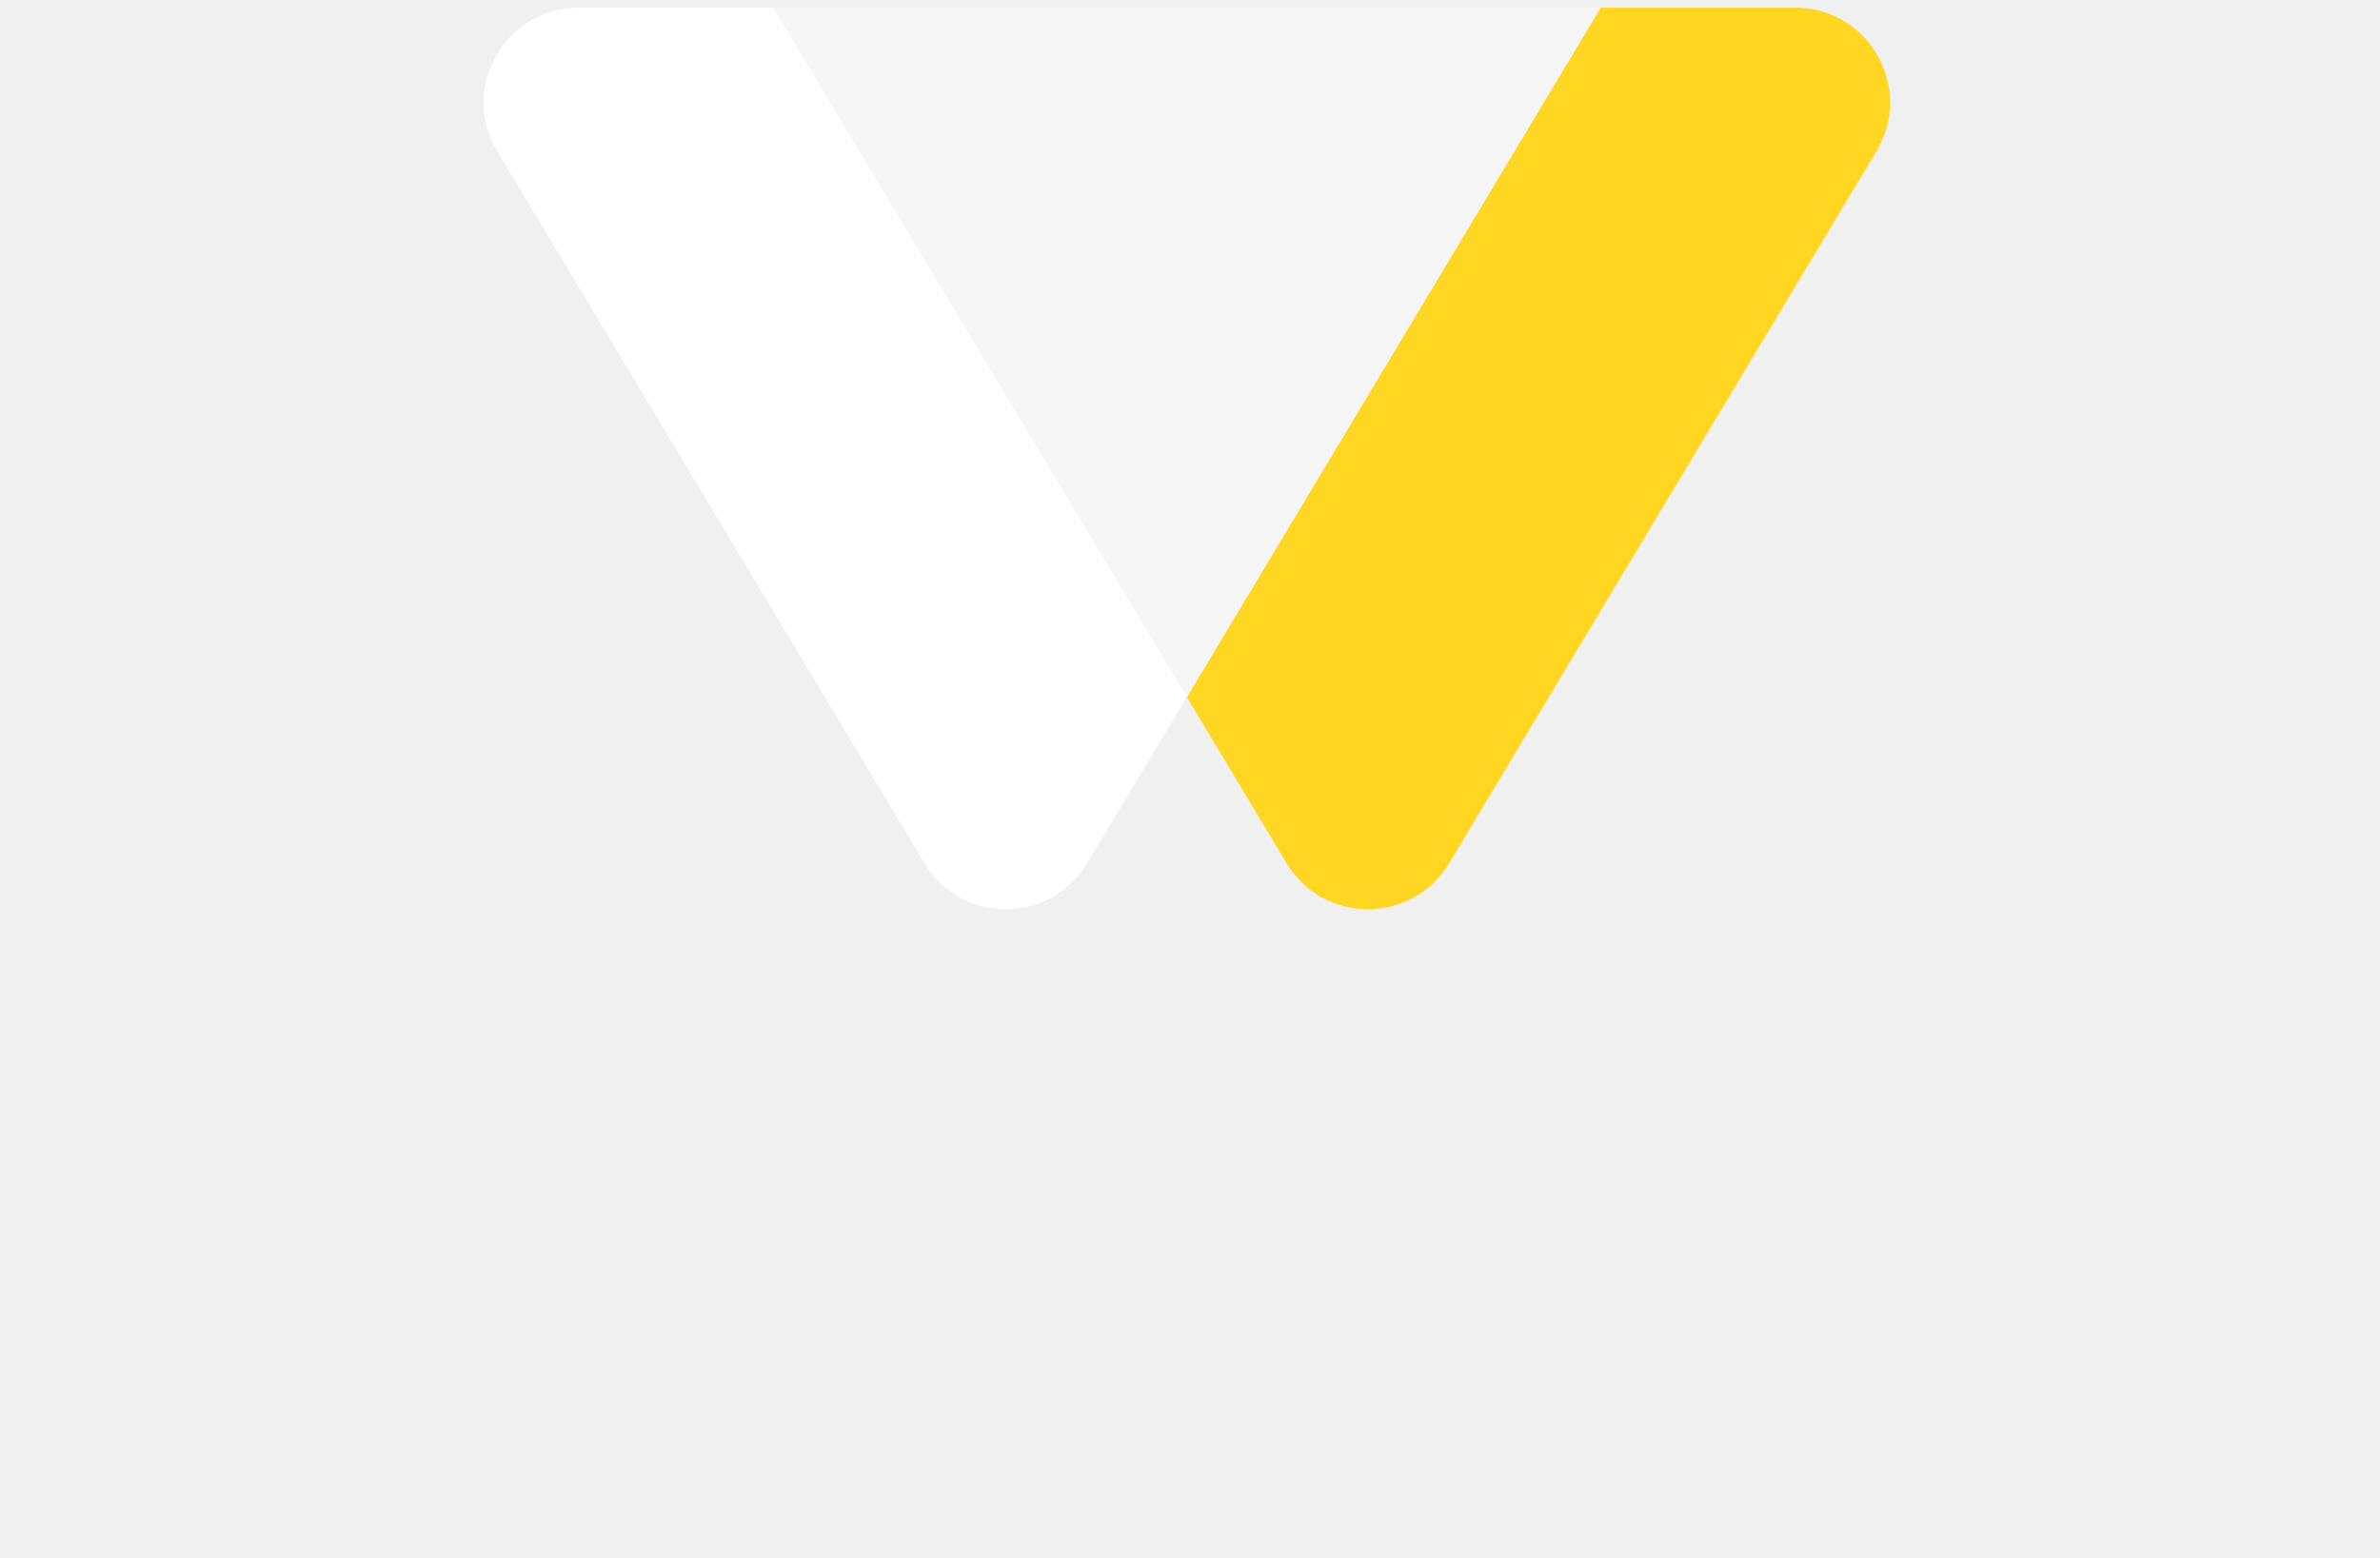
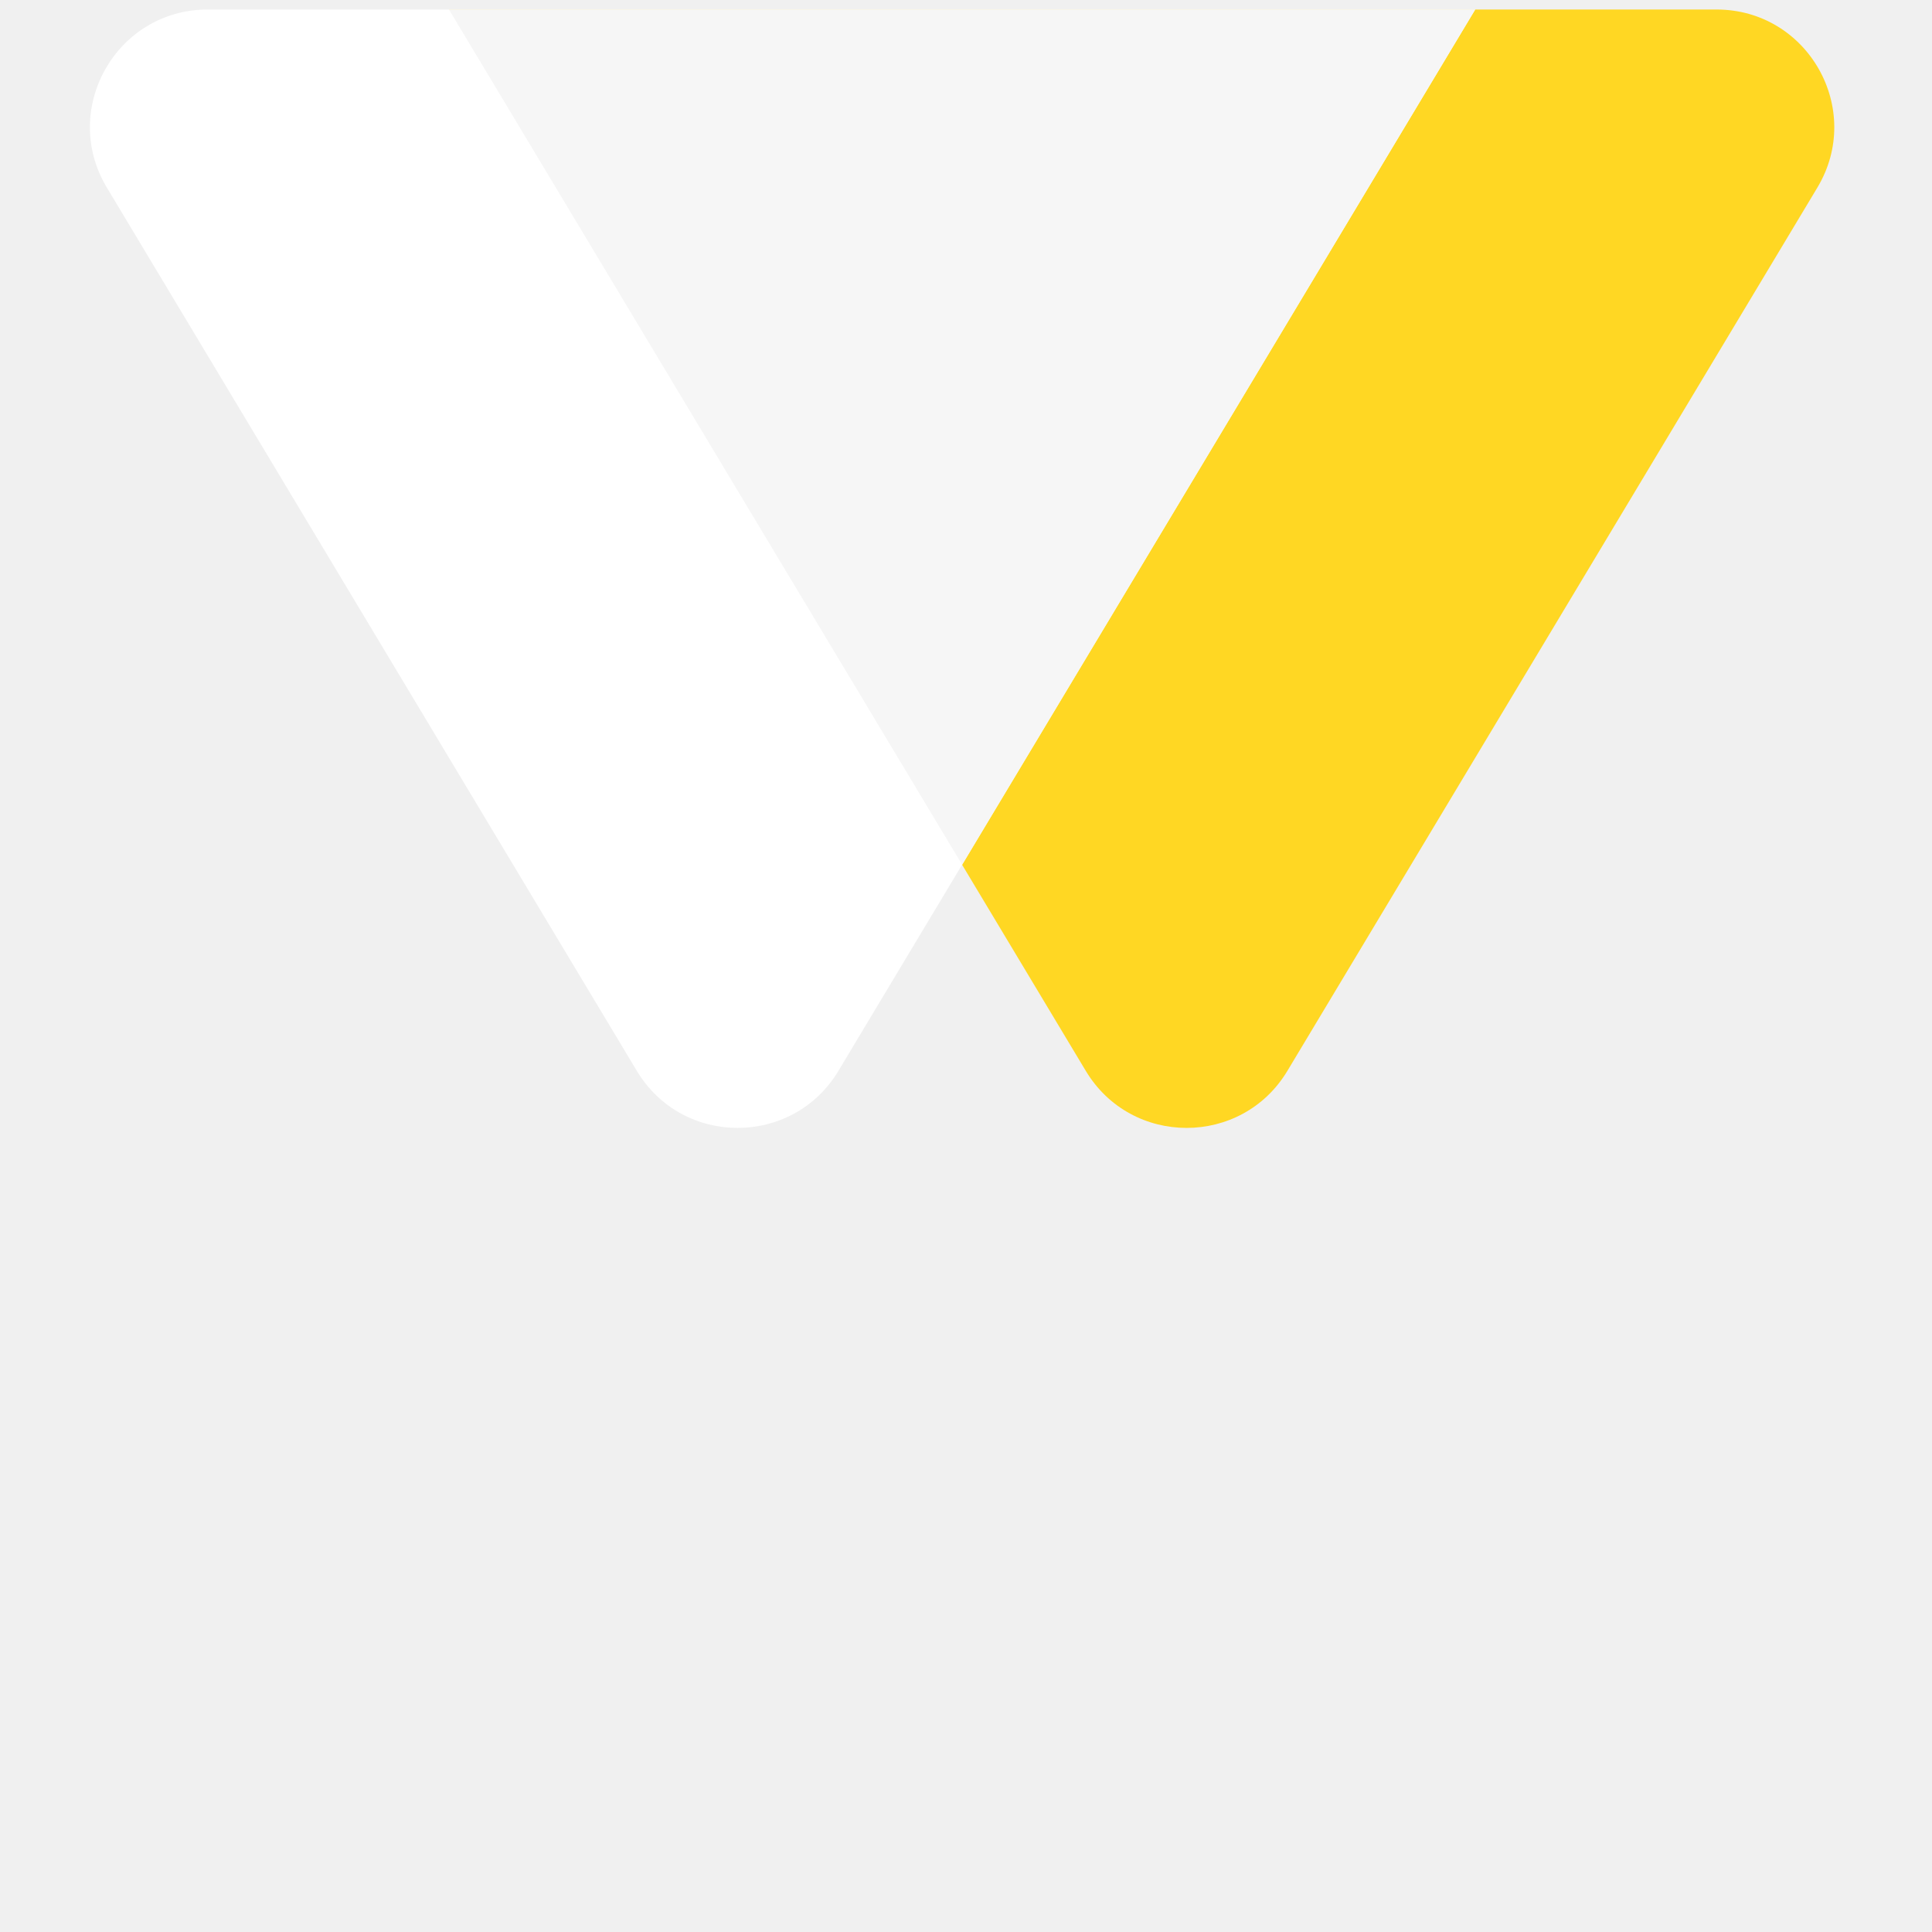
- <svg xmlns="http://www.w3.org/2000/svg" width="55" height="36" viewBox="0 0 55 55" fill="none">
+ <svg xmlns="http://www.w3.org/2000/svg" width="55" height="55" viewBox="0 0 55 55" fill="none">
  <path fill-rule="evenodd" clip-rule="evenodd" d="M36.65 30.484C35.35 32.651 32.209 32.651 30.909 30.484L12.781 0.271L48.866 0.271C51.468 0.271 53.075 3.11 51.736 5.341L36.65 30.484Z" fill="#FFD723" />
  <path fill-rule="evenodd" clip-rule="evenodd" d="M18.128 30.484C19.428 32.651 22.569 32.651 23.869 30.484L41.996 0.271L5.912 0.271C3.31 0.271 1.703 3.11 3.042 5.341L18.128 30.484Z" fill="white" />
  <path fill-rule="evenodd" clip-rule="evenodd" d="M12.781 0.271H41.996L27.39 24.617L12.781 0.271Z" fill="#F6F6F6" />
</svg>
